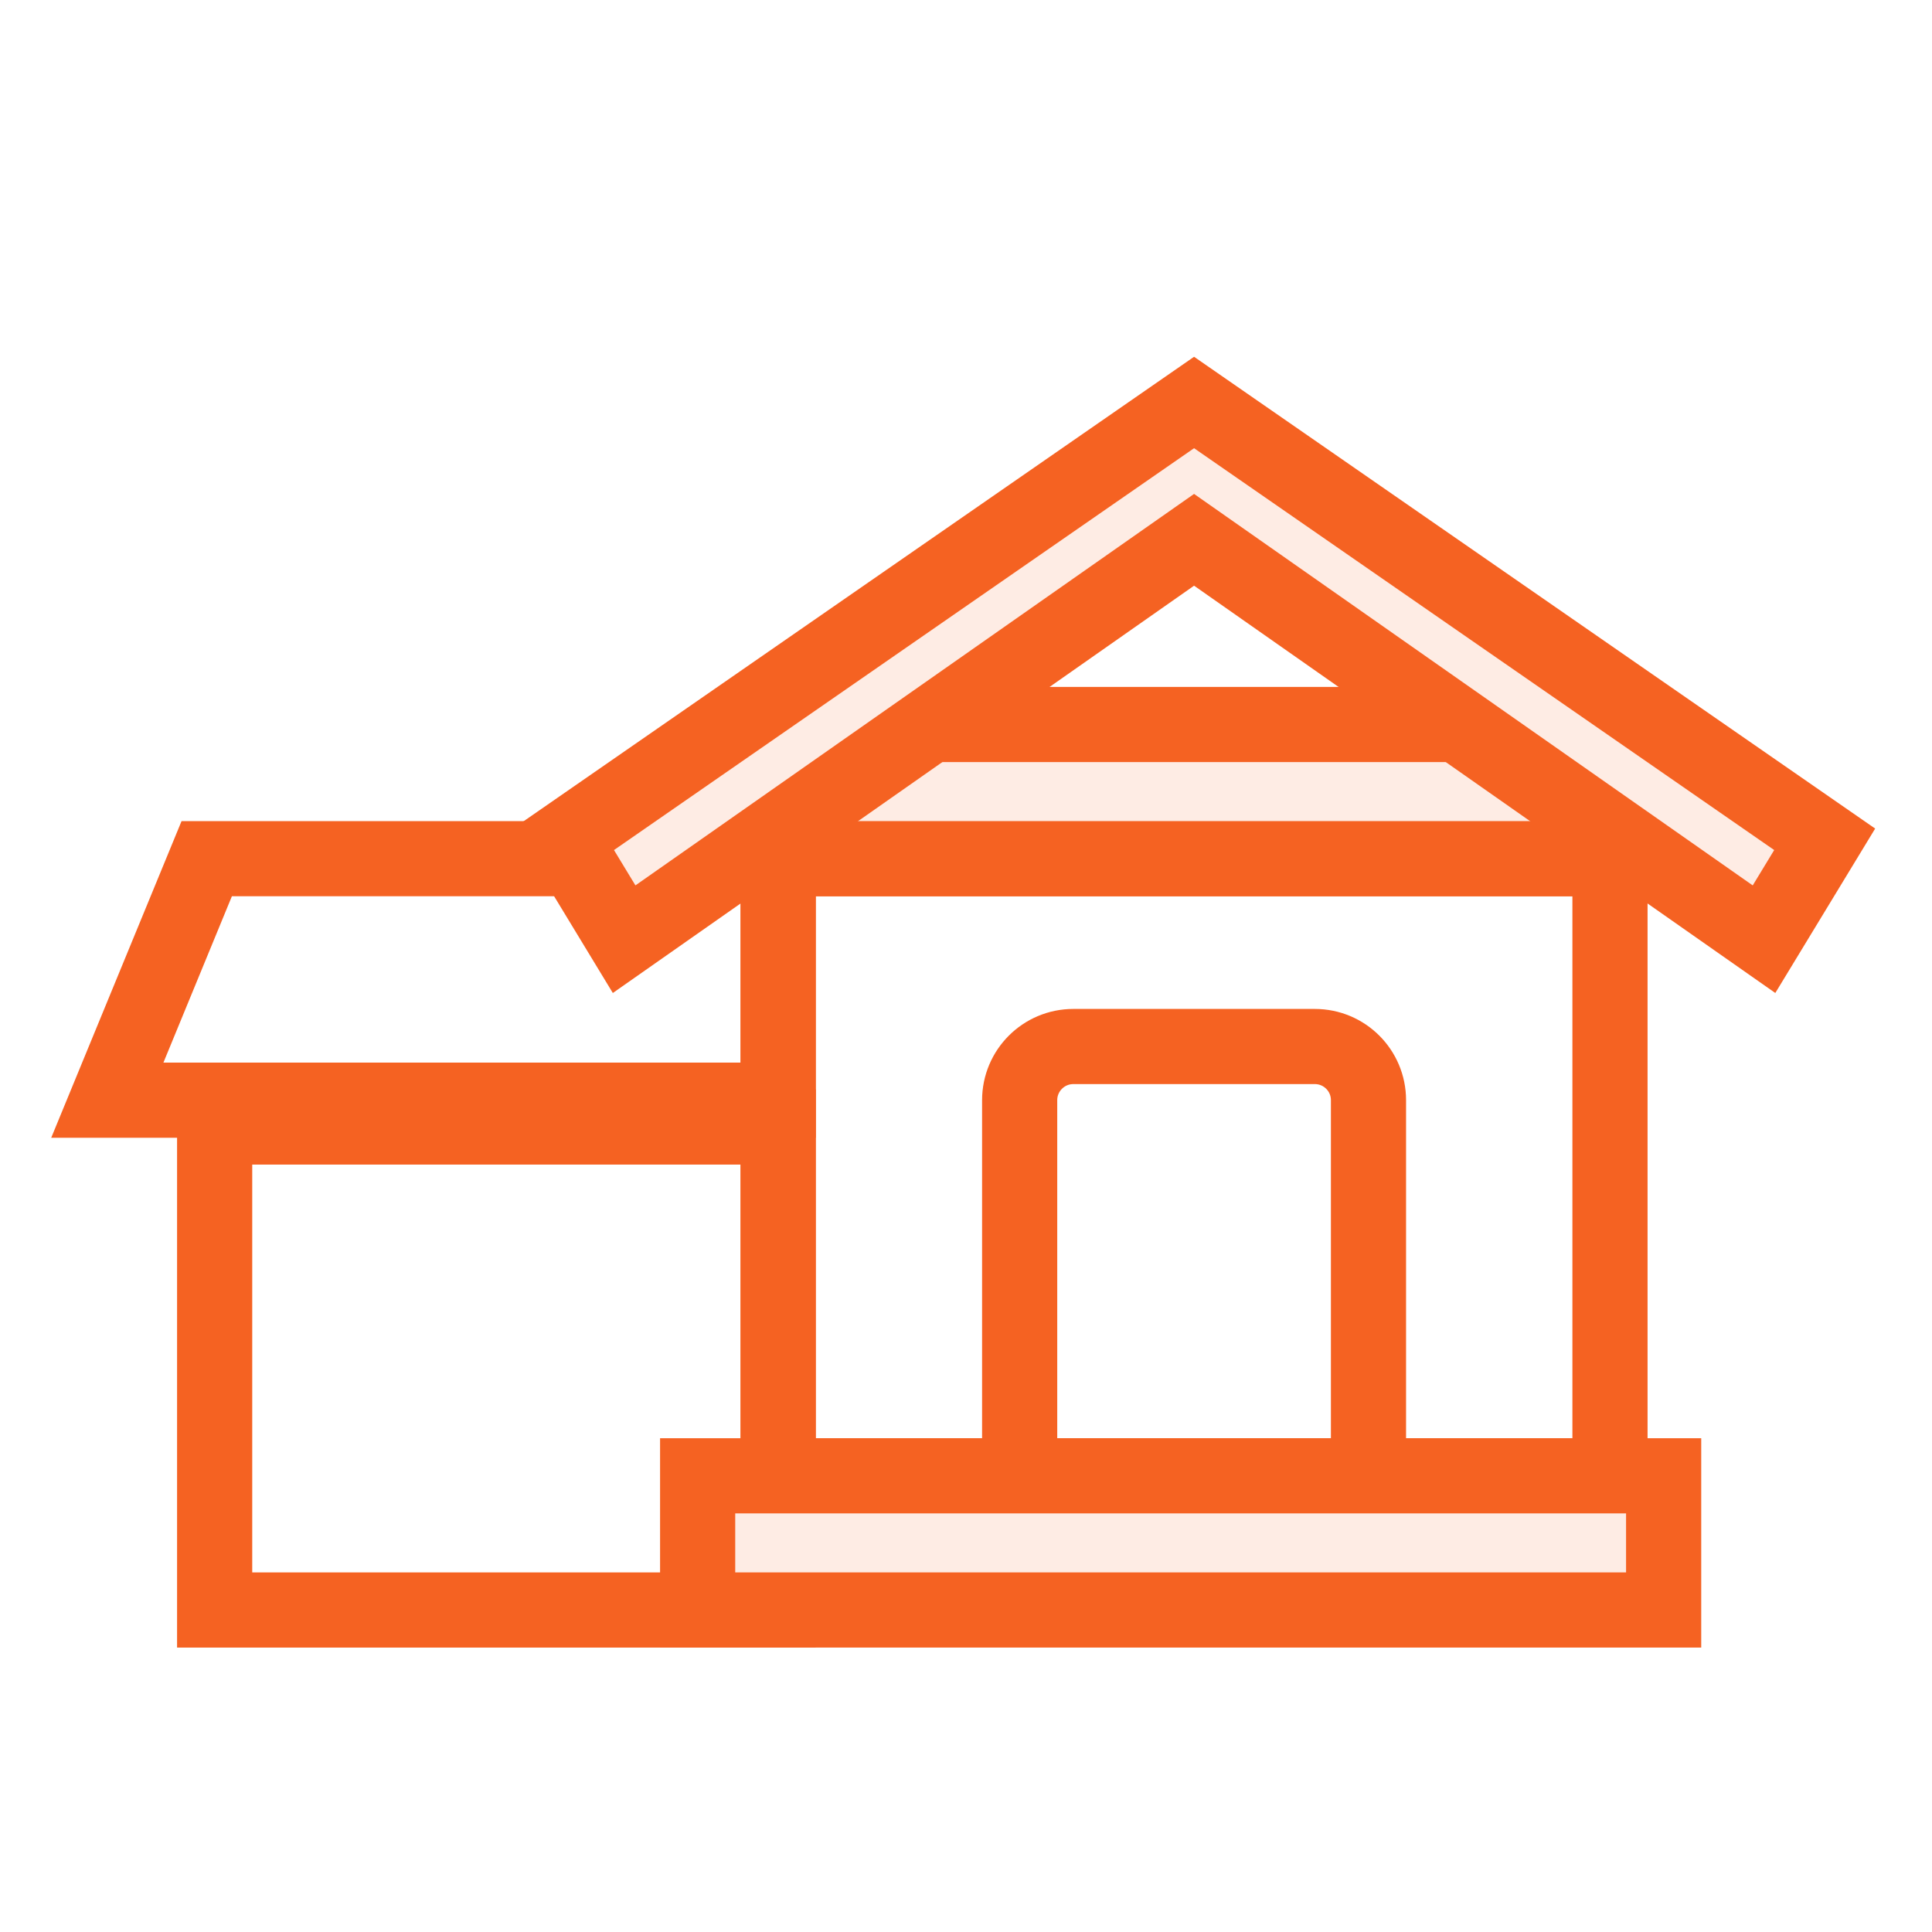
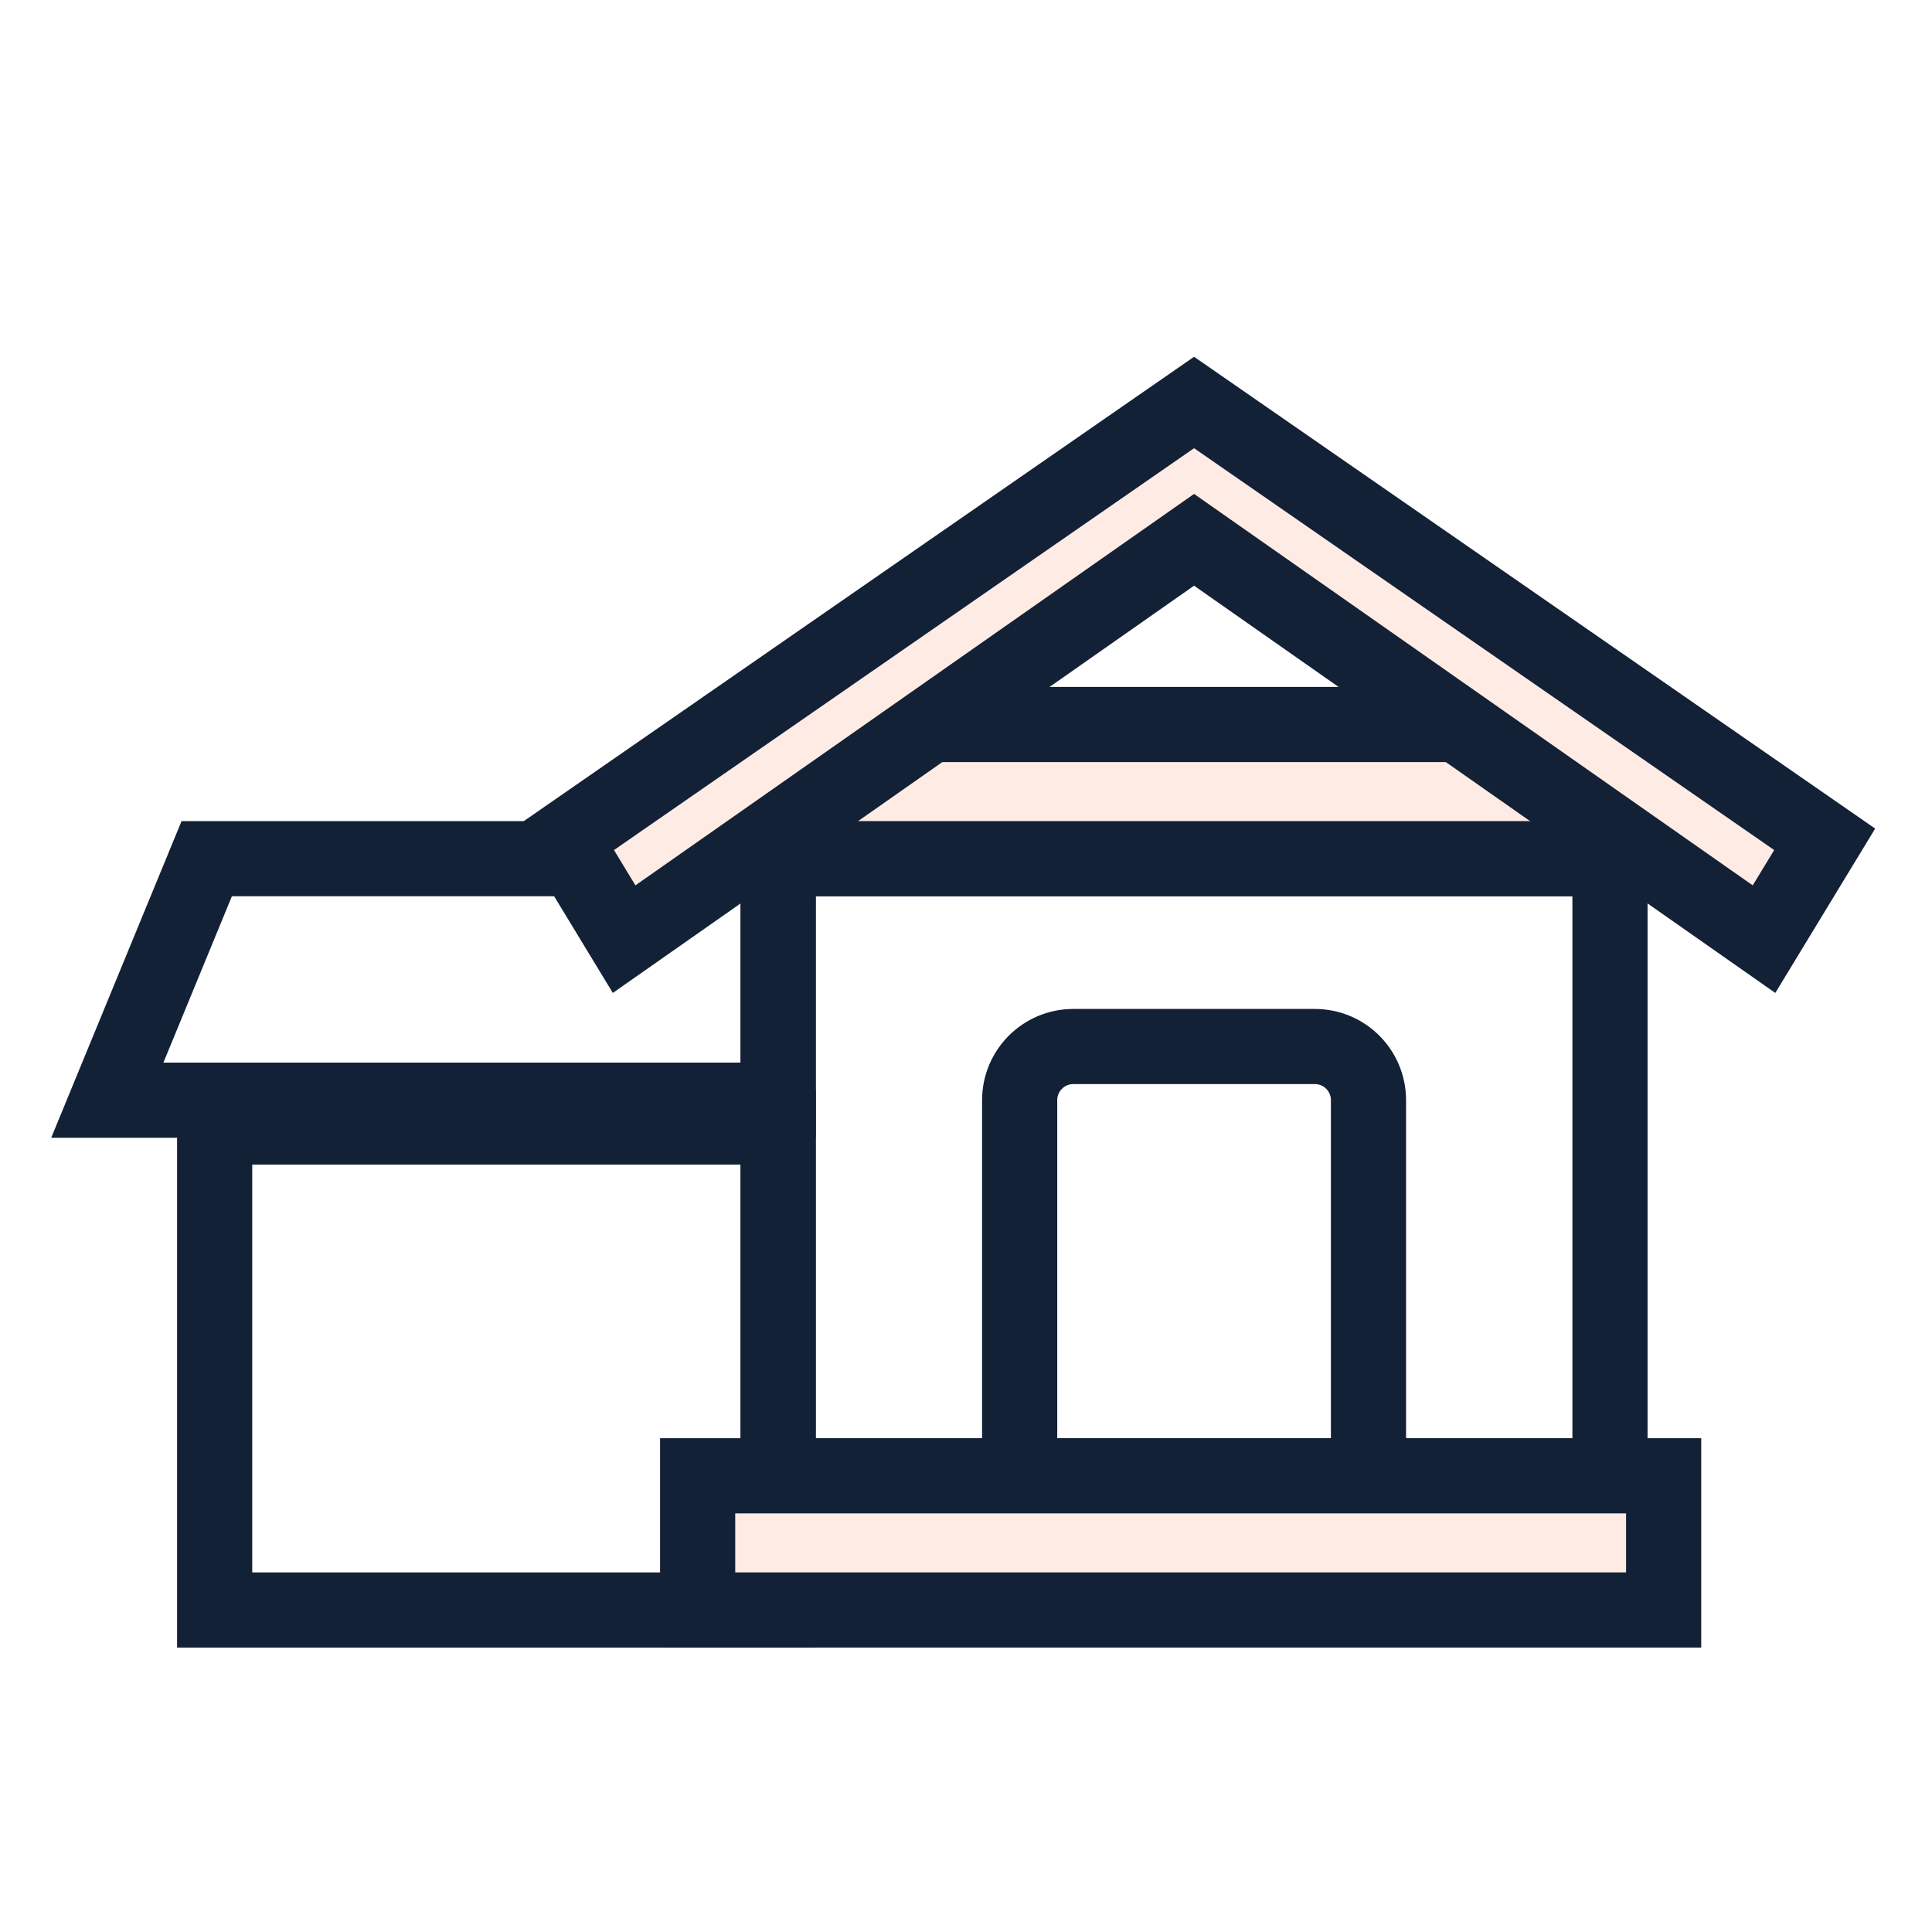
<svg xmlns="http://www.w3.org/2000/svg" width="40" height="40" viewBox="0 0 40 40" fill="none">
-   <rect x="16.111" y="17.778" width="17.222" height="12.778" stroke="#F56222" stroke-width="1.556" />
-   <rect width="11.667" height="10" transform="matrix(-1 0 0 1 16.1111 23.3334)" stroke="#F56222" stroke-width="1.556" />
-   <path d="M4.28 17.778H16.111V22.778H2.222L4.28 17.778Z" stroke="#F56222" stroke-width="1.556" />
-   <rect x="16.111" y="15" width="17.222" height="2.778" fill="#FEECE4" stroke="#F56222" stroke-width="1.556" />
-   <path d="M11.667 17.377L24.722 8.333L37.778 17.377L36.522 19.445L24.722 11.176L12.922 19.445L11.667 17.377Z" fill="#FEECE4" stroke="#F56222" stroke-width="1.556" />
-   <path d="M21.111 22.778C21.111 22.164 21.609 21.667 22.222 21.667H27.222C27.836 21.667 28.333 22.164 28.333 22.778V30.555H21.111V22.778Z" stroke="#F56222" stroke-width="1.556" />
-   <rect x="14.444" y="30.555" width="20" height="2.778" fill="#FEECE4" stroke="#F56222" stroke-width="1.556" />
+   <rect x="16.111" y="17.778" width="17.222" height="12.778" stroke="#132137" stroke-width="1.556" />
+   <rect width="11.667" height="10" transform="matrix(-1 0 0 1 16.1111 23.3333)" stroke="#132137" stroke-width="1.556" />
+   <path d="M4.28 17.778H16.111V22.778H2.222L4.28 17.778Z" stroke="#132137" stroke-width="1.556" />
+   <rect x="16.111" y="15" width="17.222" height="2.778" fill="#FEECE4" stroke="#132137" stroke-width="1.556" />
+   <path d="M11.667 17.377L24.722 8.333L37.778 17.377L36.522 19.444L24.722 11.176L12.922 19.444L11.667 17.377Z" fill="#FEECE4" stroke="#132137" stroke-width="1.556" />
+   <path d="M21.111 22.778C21.111 22.164 21.609 21.667 22.222 21.667H27.222C27.836 21.667 28.333 22.164 28.333 22.778V30.556H21.111V22.778Z" stroke="#132137" stroke-width="1.556" />
+   <rect x="14.444" y="30.555" width="20" height="2.778" fill="#FEECE4" stroke="#132137" stroke-width="1.556" />
</svg>
